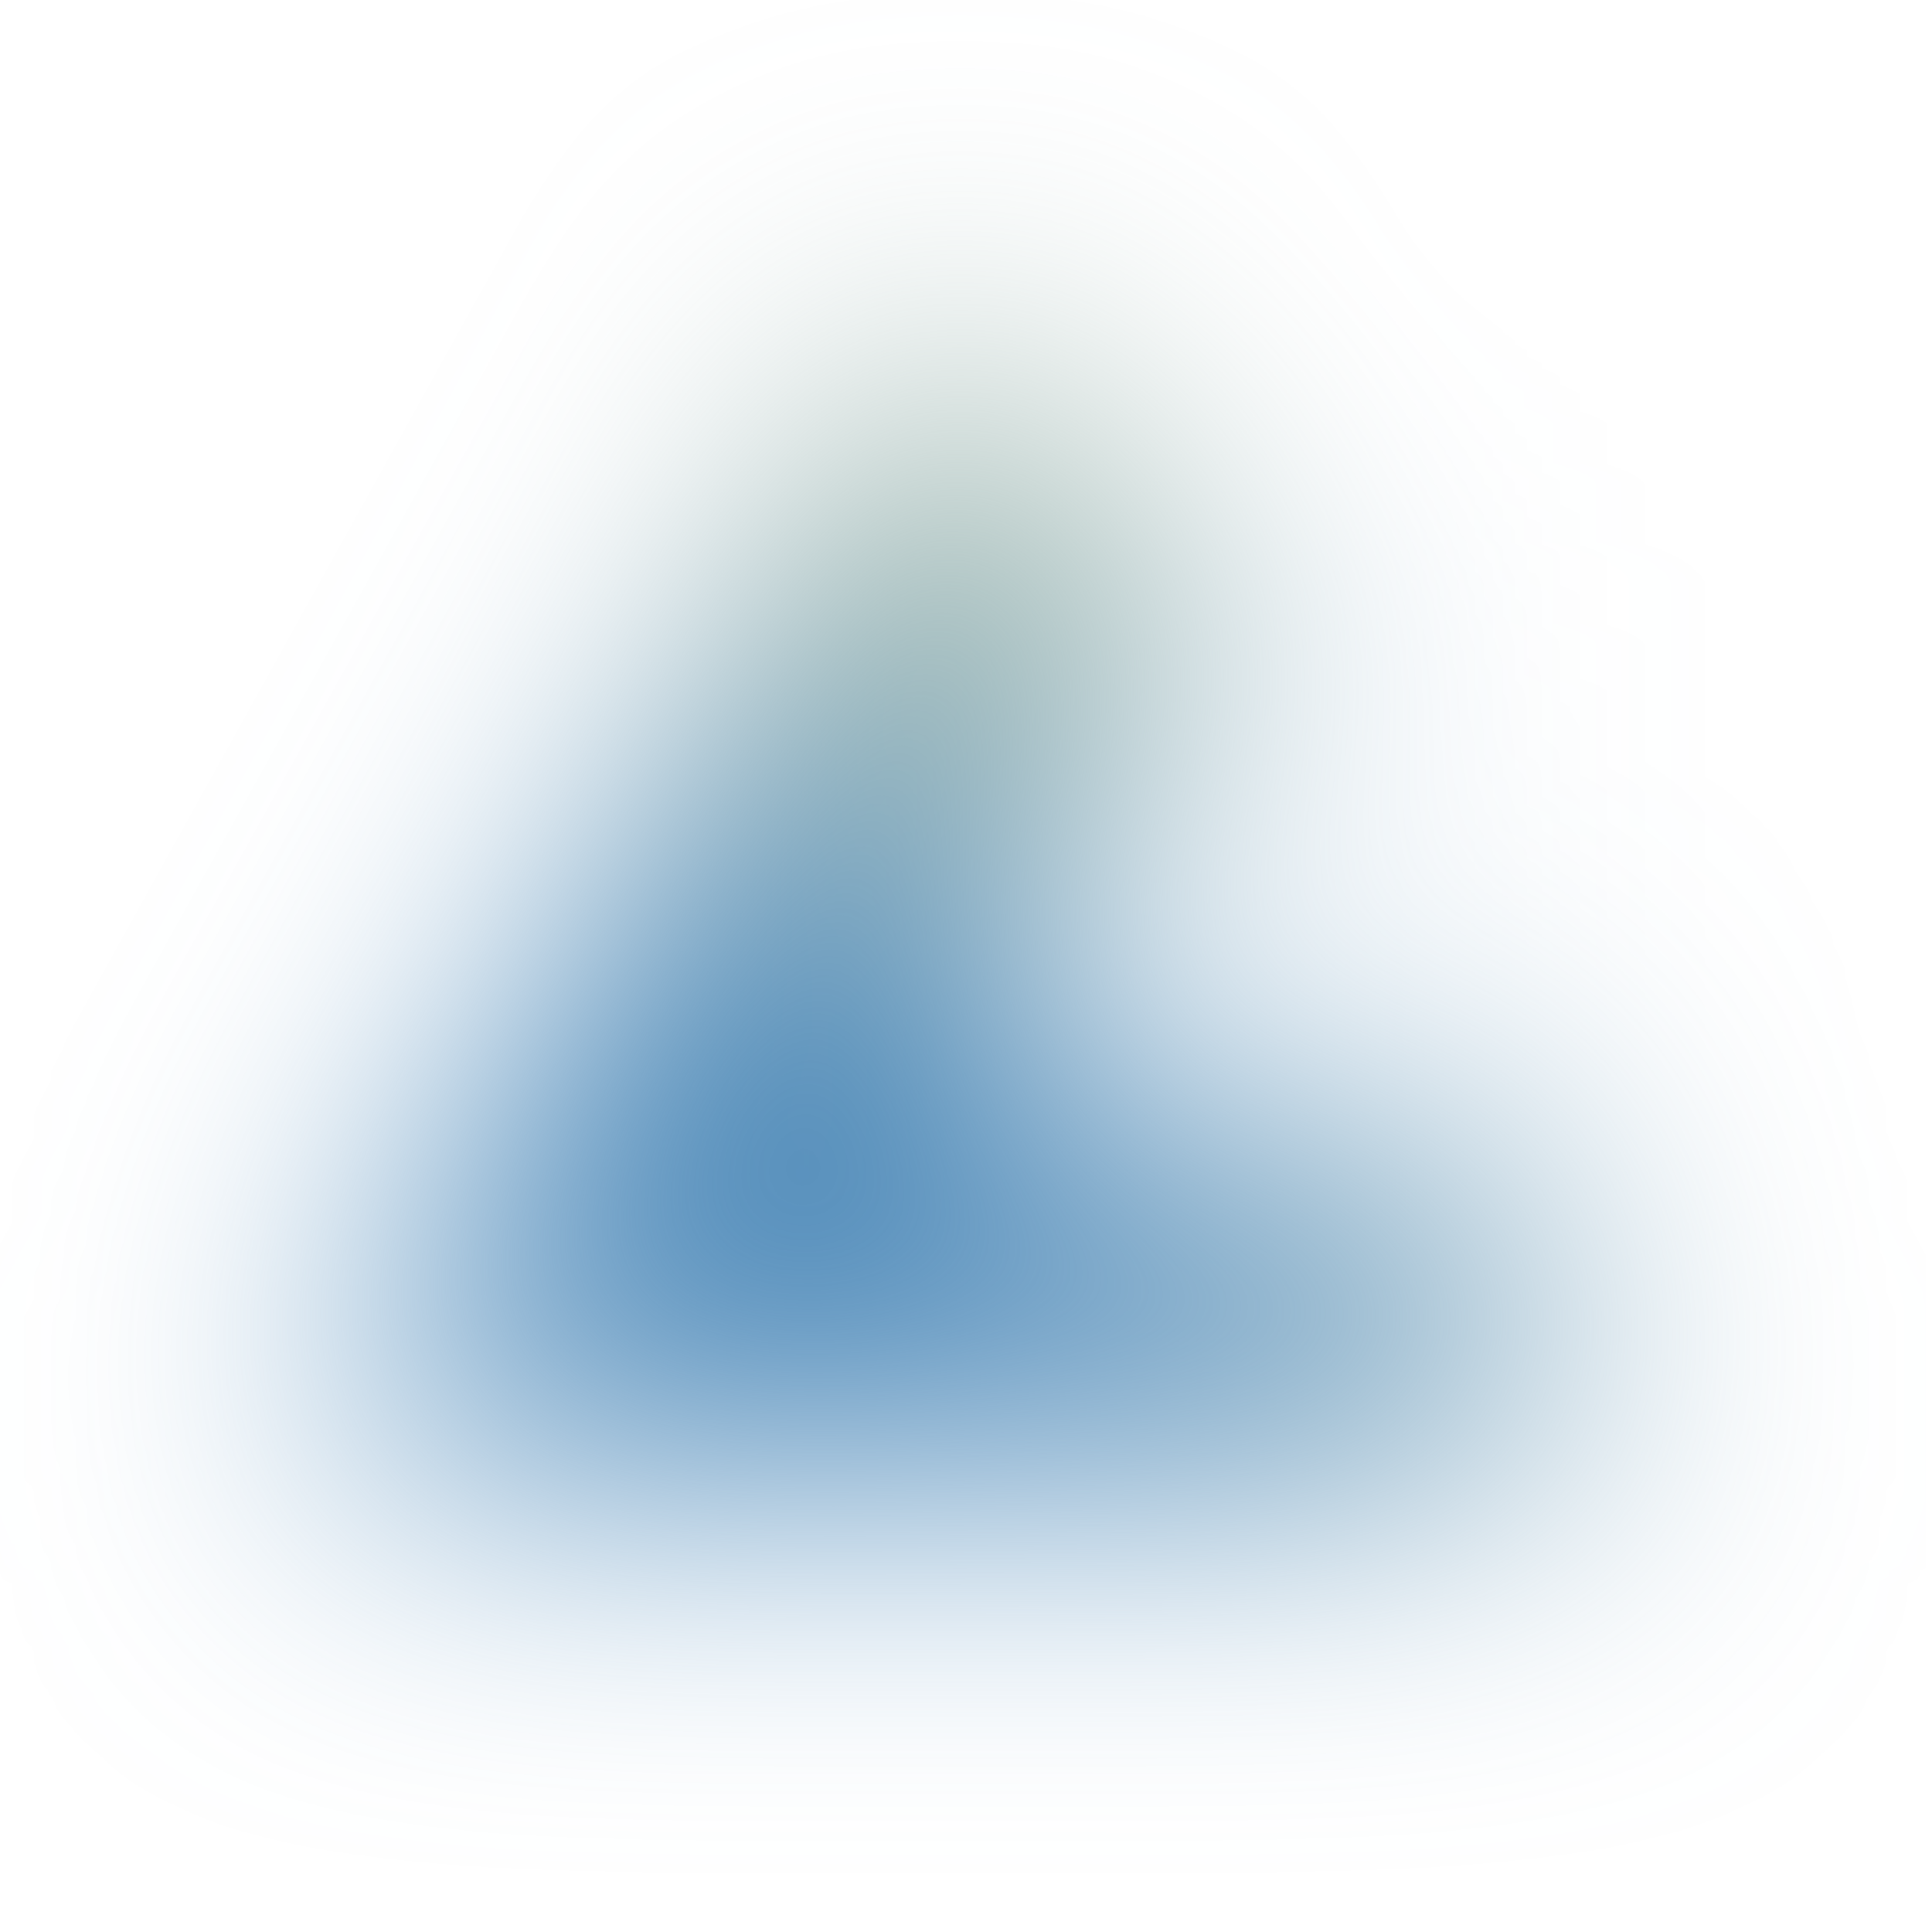
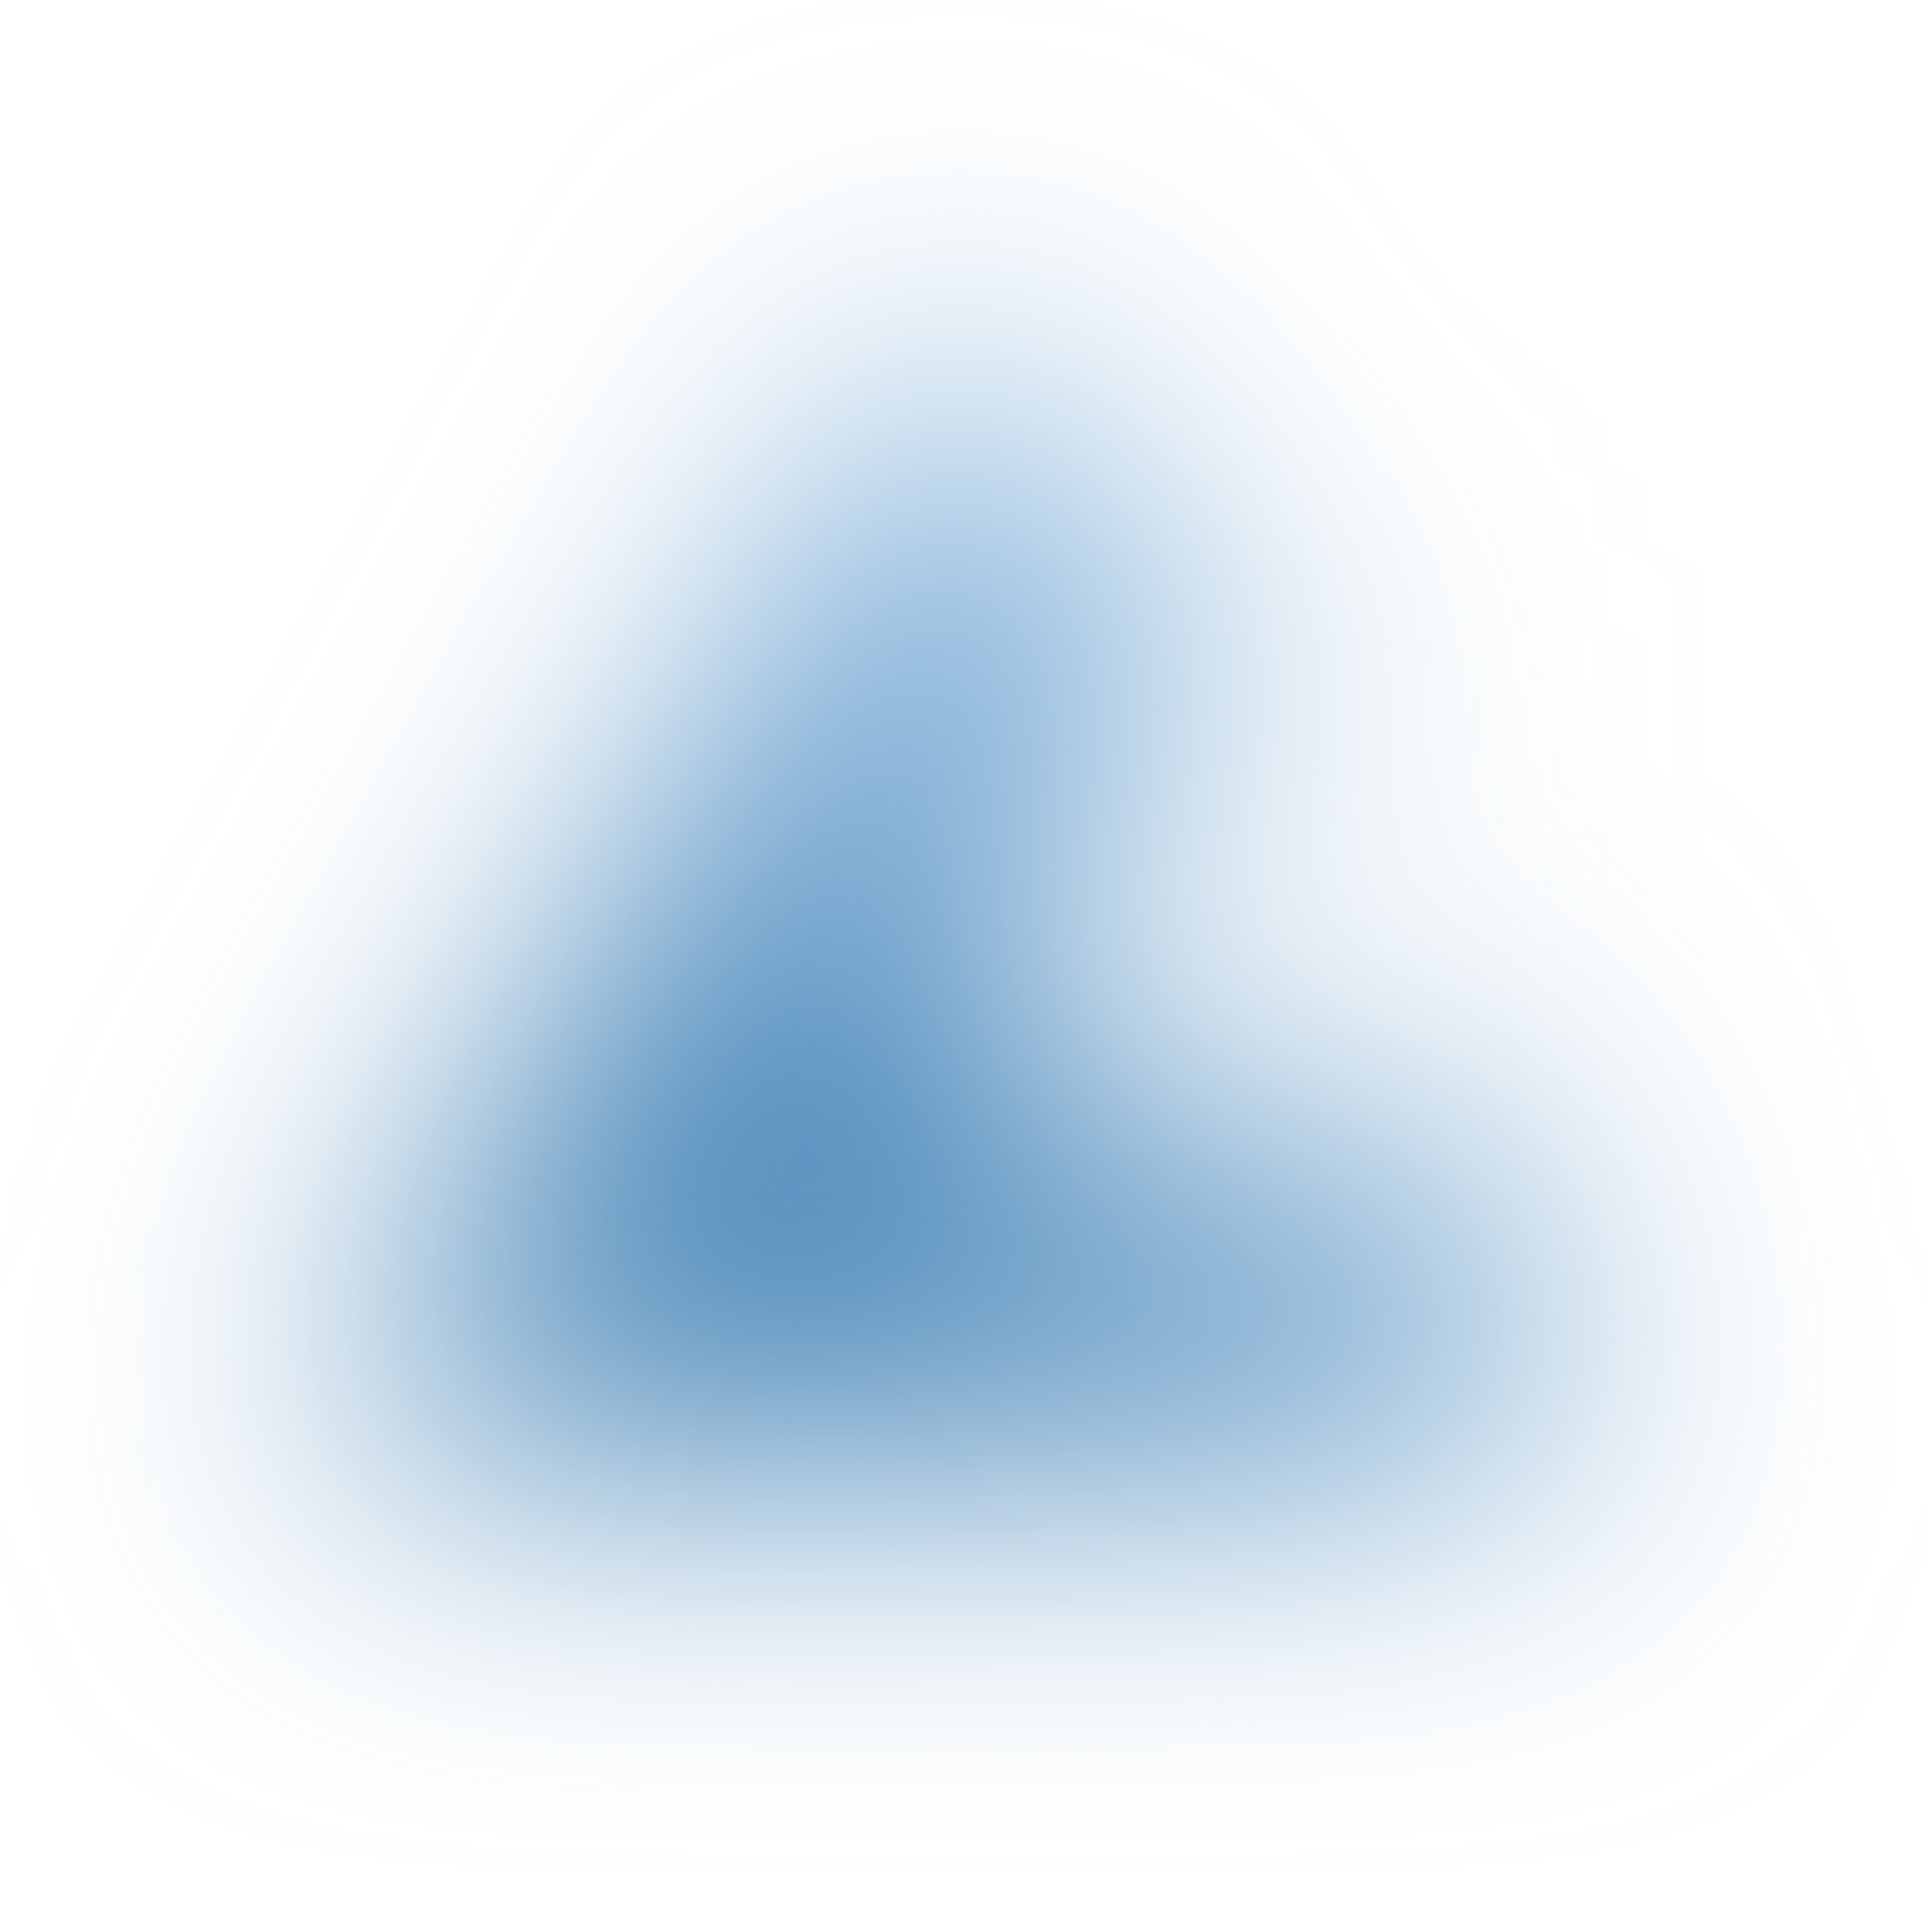
<svg xmlns="http://www.w3.org/2000/svg" width="680" height="680" viewBox="0 0 680 680" fill="none">
  <g filter="url(#filter0_f_601_36953)">
    <path d="M543.647 511.33H132.054C126.166 511.33 122.485 504.705 125.429 499.369L228.339 314.021L331.249 128.673C334.193 123.382 341.554 123.382 344.498 128.673L410.697 247.914C370.904 257.758 341.416 293.687 341.416 336.516C341.416 386.936 382.267 427.787 432.687 427.787C457.39 427.787 479.84 417.989 496.263 401.979L550.317 499.369C553.262 504.659 549.581 511.33 543.693 511.33H543.647Z" fill="url(#paint0_linear_601_36953)" stroke="url(#paint1_linear_601_36953)" stroke-width="8.661" stroke-linecap="round" stroke-linejoin="round" />
    <path d="M515.815 374.239C501.462 405.844 469.627 427.787 432.686 427.787C382.267 427.787 341.416 386.936 341.416 336.517C341.416 286.097 382.267 245.246 432.686 245.246C446.855 245.246 460.242 248.466 472.203 254.216" stroke="url(#paint2_linear_601_36953)" stroke-width="16.667" stroke-linecap="round" stroke-linejoin="round" />
  </g>
  <defs>
    <filter id="filter0_f_601_36953" x="-2.299" y="-2" width="680" height="680" filterUnits="userSpaceOnUse" color-interpolation-filters="sRGB">
      <feFlood flood-opacity="0" result="BackgroundImageFix" />
      <feBlend mode="normal" in="SourceGraphic" in2="BackgroundImageFix" result="shape" />
      <feGaussianBlur stdDeviation="60" result="effect1_foregroundBlur_601_36953" />
    </filter>
    <linearGradient id="paint0_linear_601_36953" x1="551.354" y1="124.705" x2="166.625" y2="549.572" gradientUnits="userSpaceOnUse">
-       <stop offset="0%" stop-color="#ffde57" />
-       <stop offset="60%" stop-color="#4584b6" />
+       <stop offset="0%" stop-color="#9dceff" />
+       <stop offset="70%" stop-color="#4584b6" />
      <stop offset="100%" stop-color="#4584b6" />
    </linearGradient>
    <linearGradient id="paint1_linear_601_36953" x1="551.354" y1="124.705" x2="166.625" y2="549.572" gradientUnits="userSpaceOnUse">
      <stop offset="0%" stop-color="#4584b6" />
    </linearGradient>
    <linearGradient id="paint2_linear_601_36953" x1="515.815" y1="245.246" x2="333.463" y2="419.463" gradientUnits="userSpaceOnUse">
      <stop offset="0%" stop-color="#4584b6" />
    </linearGradient>
  </defs>
</svg>
